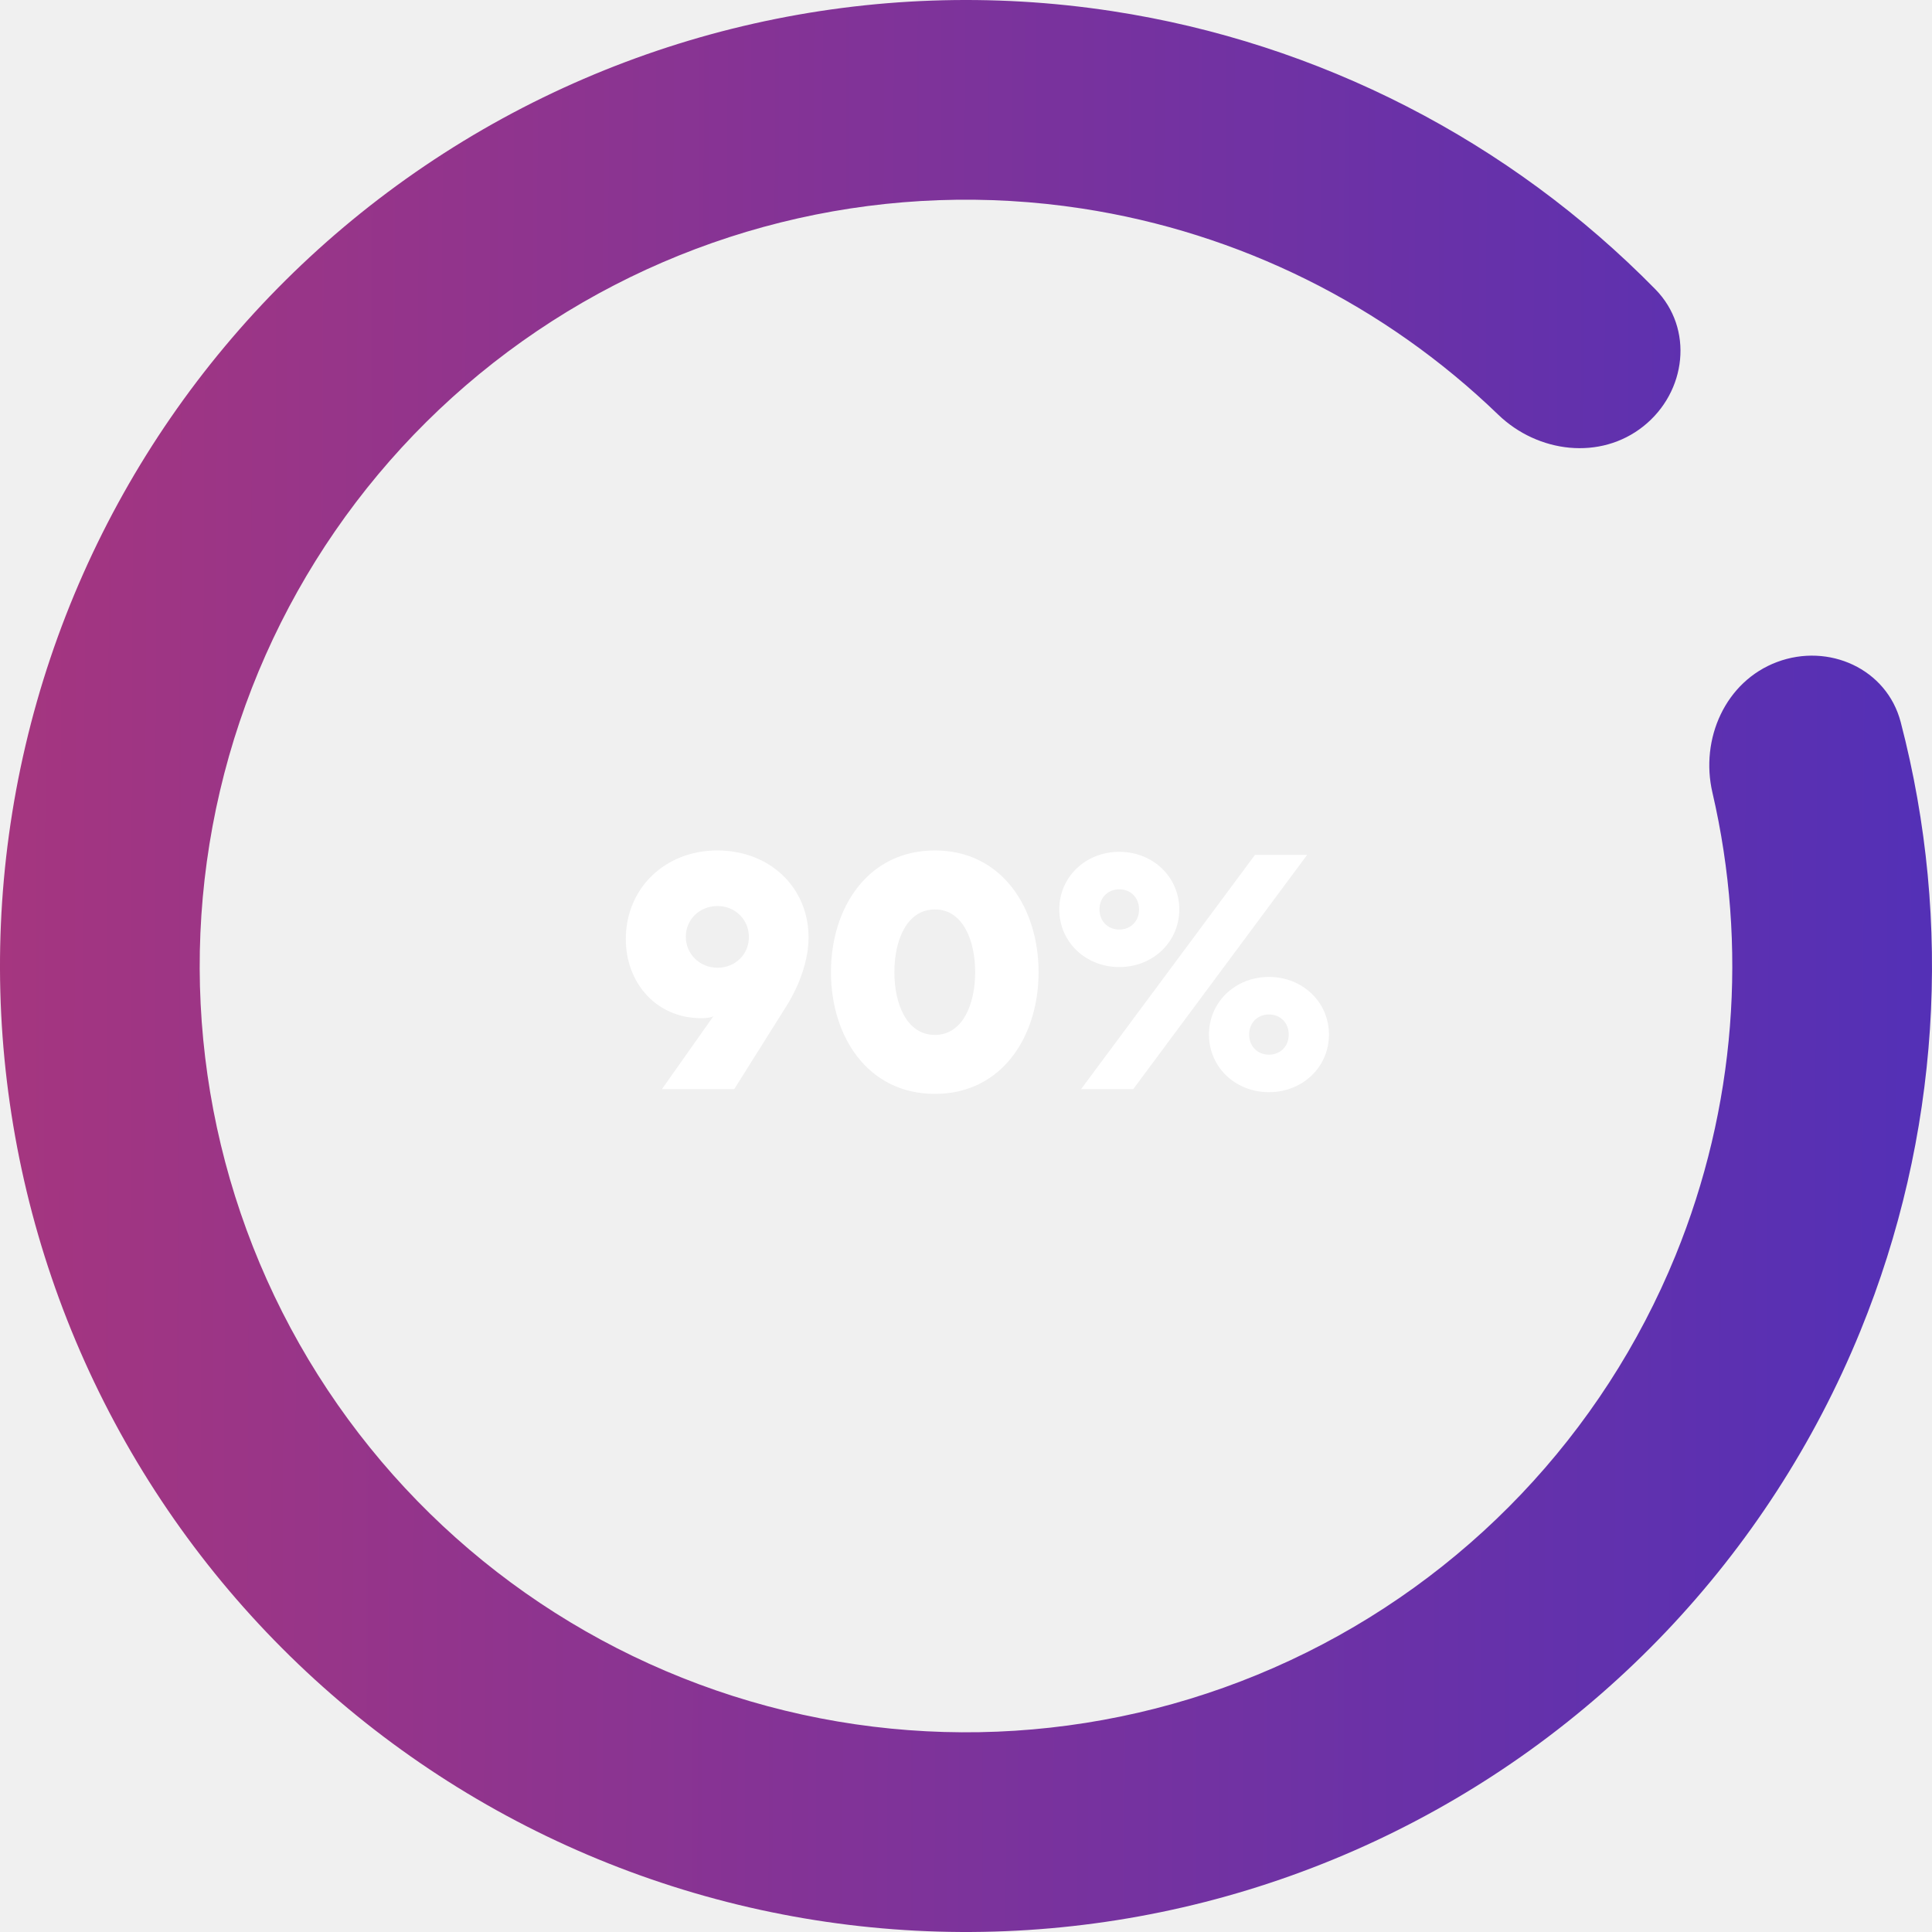
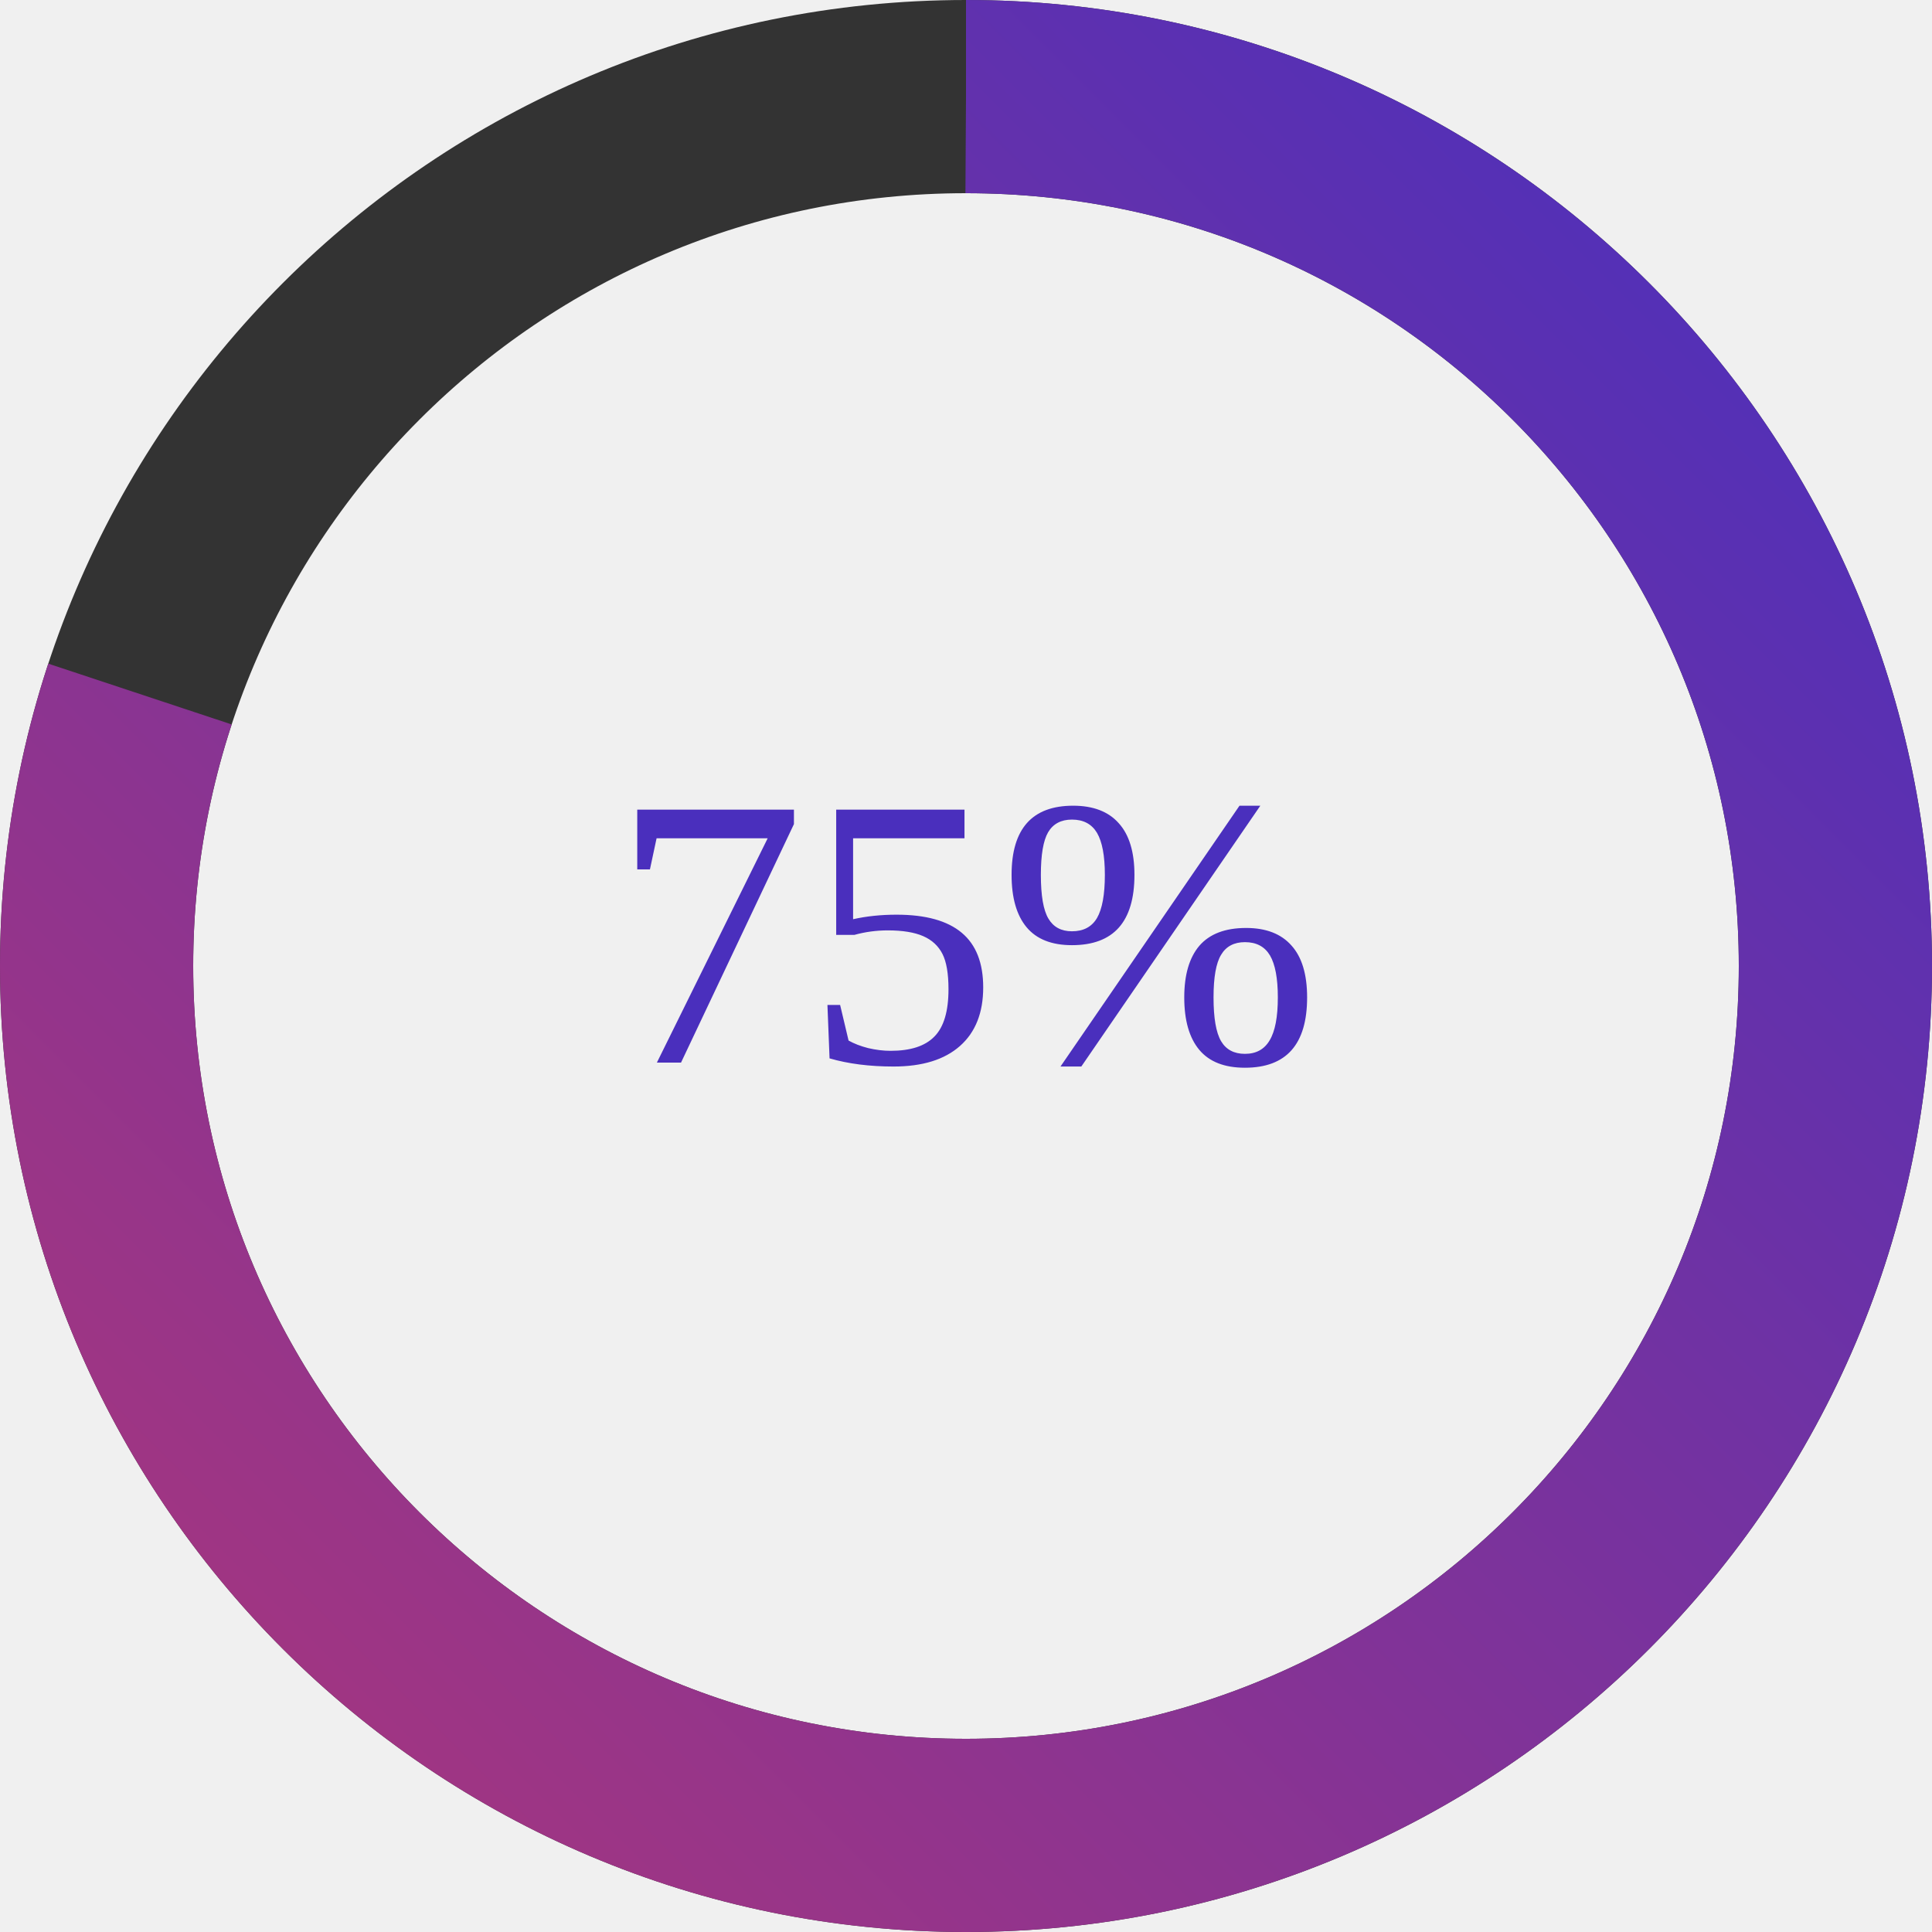
- <svg xmlns="http://www.w3.org/2000/svg" width="204" height="204" viewBox="0 0 204 204" fill="none">
-   <path d="M187.639 69.902C193.092 67.859 199.226 70.614 200.696 76.248C206.238 97.486 204.802 120.051 196.436 140.546C186.737 164.31 168.435 183.543 145.182 194.409C121.928 205.275 95.433 206.975 70.982 199.169C46.531 191.364 25.921 174.628 13.264 152.299C0.607 129.97 -3.166 103.69 2.696 78.702C8.559 53.713 23.627 31.854 44.894 17.484C66.161 3.114 92.064 -2.709 117.435 1.175C139.317 4.524 159.415 14.883 174.791 30.547C178.869 34.702 178.083 41.38 173.529 45.009C168.975 48.637 162.385 47.827 158.195 43.783C146.212 32.215 130.877 24.564 114.244 22.018C94.118 18.937 73.57 23.557 56.699 34.956C39.829 46.355 27.876 63.696 23.225 83.518C18.574 103.34 21.568 124.188 31.608 141.901C41.649 159.614 57.998 172.89 77.394 179.082C96.791 185.274 117.809 183.925 136.255 175.305C154.701 166.686 169.219 151.429 176.914 132.578C183.273 116.999 184.584 99.912 180.815 83.688C179.497 78.016 182.187 71.946 187.639 69.902Z" fill="url(#paint0_linear_16_349)" />
-   <path d="M66.08 99.16C66.08 103.804 69.32 107.512 74.036 107.512C74.648 107.512 75.08 107.44 75.332 107.296L69.896 115H77.528L83.072 106.18C84.476 103.912 85.376 101.32 85.376 98.98C85.376 93.724 81.308 89.8 75.728 89.8C70.256 89.8 66.08 93.76 66.08 99.16ZM72.416 98.908C72.416 97.072 73.892 95.668 75.764 95.668C77.636 95.668 79.076 97.108 79.076 98.944C79.076 100.78 77.636 102.184 75.764 102.184C73.892 102.184 72.416 100.744 72.416 98.908ZM109.665 102.652C109.665 95.848 105.777 89.8 98.721 89.8C91.629 89.8 87.741 95.848 87.741 102.652C87.741 109.456 91.629 115.504 98.721 115.504C105.777 115.504 109.665 109.456 109.665 102.652ZM102.969 102.652C102.969 106 101.673 109.276 98.721 109.276C95.733 109.276 94.437 106 94.437 102.652C94.437 99.304 95.733 96.028 98.721 96.028C101.673 96.028 102.969 99.304 102.969 102.652ZM124.521 96.028C124.521 92.608 121.749 89.944 118.185 89.944C114.621 89.944 111.849 92.608 111.849 96.028C111.849 99.448 114.621 102.112 118.185 102.112C121.749 102.112 124.521 99.448 124.521 96.028ZM120.273 96.028C120.273 97.288 119.373 98.152 118.185 98.152C116.997 98.152 116.097 97.288 116.097 96.028C116.097 94.768 116.997 93.904 118.185 93.904C119.373 93.904 120.273 94.768 120.273 96.028ZM138.021 90.268H132.513L114.153 115H119.661L138.021 90.268ZM127.653 109.24C127.653 112.66 130.425 115.324 133.989 115.324C137.553 115.324 140.325 112.66 140.325 109.24C140.325 105.82 137.553 103.156 133.989 103.156C130.425 103.156 127.653 105.82 127.653 109.24ZM131.901 109.24C131.901 107.98 132.801 107.116 133.989 107.116C135.177 107.116 136.077 107.98 136.077 109.24C136.077 110.5 135.177 111.364 133.989 111.364C132.801 111.364 131.901 110.5 131.901 109.24Z" fill="white" />
+ <svg xmlns="http://www.w3.org/2000/svg" width="100" height="100" viewBox="0 0 100 100">
+   <circle cx="50" cy="50" r="45" stroke="#333333" stroke-width="10" fill="none" />
+   <circle cx="50" cy="50" r="45" stroke="url(#gradient)" stroke-width="10" fill="none" stroke-dasharray="283" stroke-dashoffset="56.6" transform="rotate(-90 50 50)">
+     <animate attributeName="stroke-dashoffset" from="283" to="56.6" dur="2s" repeatCount="indefinite" />
+   </circle>
+   <text x="50" y="55" text-anchor="middle" font-size="20" fill="#4A2FBD">75%</text>
  <defs>
-     <linearGradient id="paint0_linear_16_349" x1="-12.435" y1="91.215" x2="228.124" y2="92.098" gradientUnits="userSpaceOnUse">
-       <stop stop-color="#AA367C" />
-       <stop offset="1" stop-color="#4A2FBD" />
+     <linearGradient id="gradient" x1="0%" y1="0%" x2="100%" y2="100%">
+       <stop offset="0%" stop-color="#AA367C" />
+       <stop offset="100%" stop-color="#4A2FBD" />
    </linearGradient>
  </defs>
</svg>
